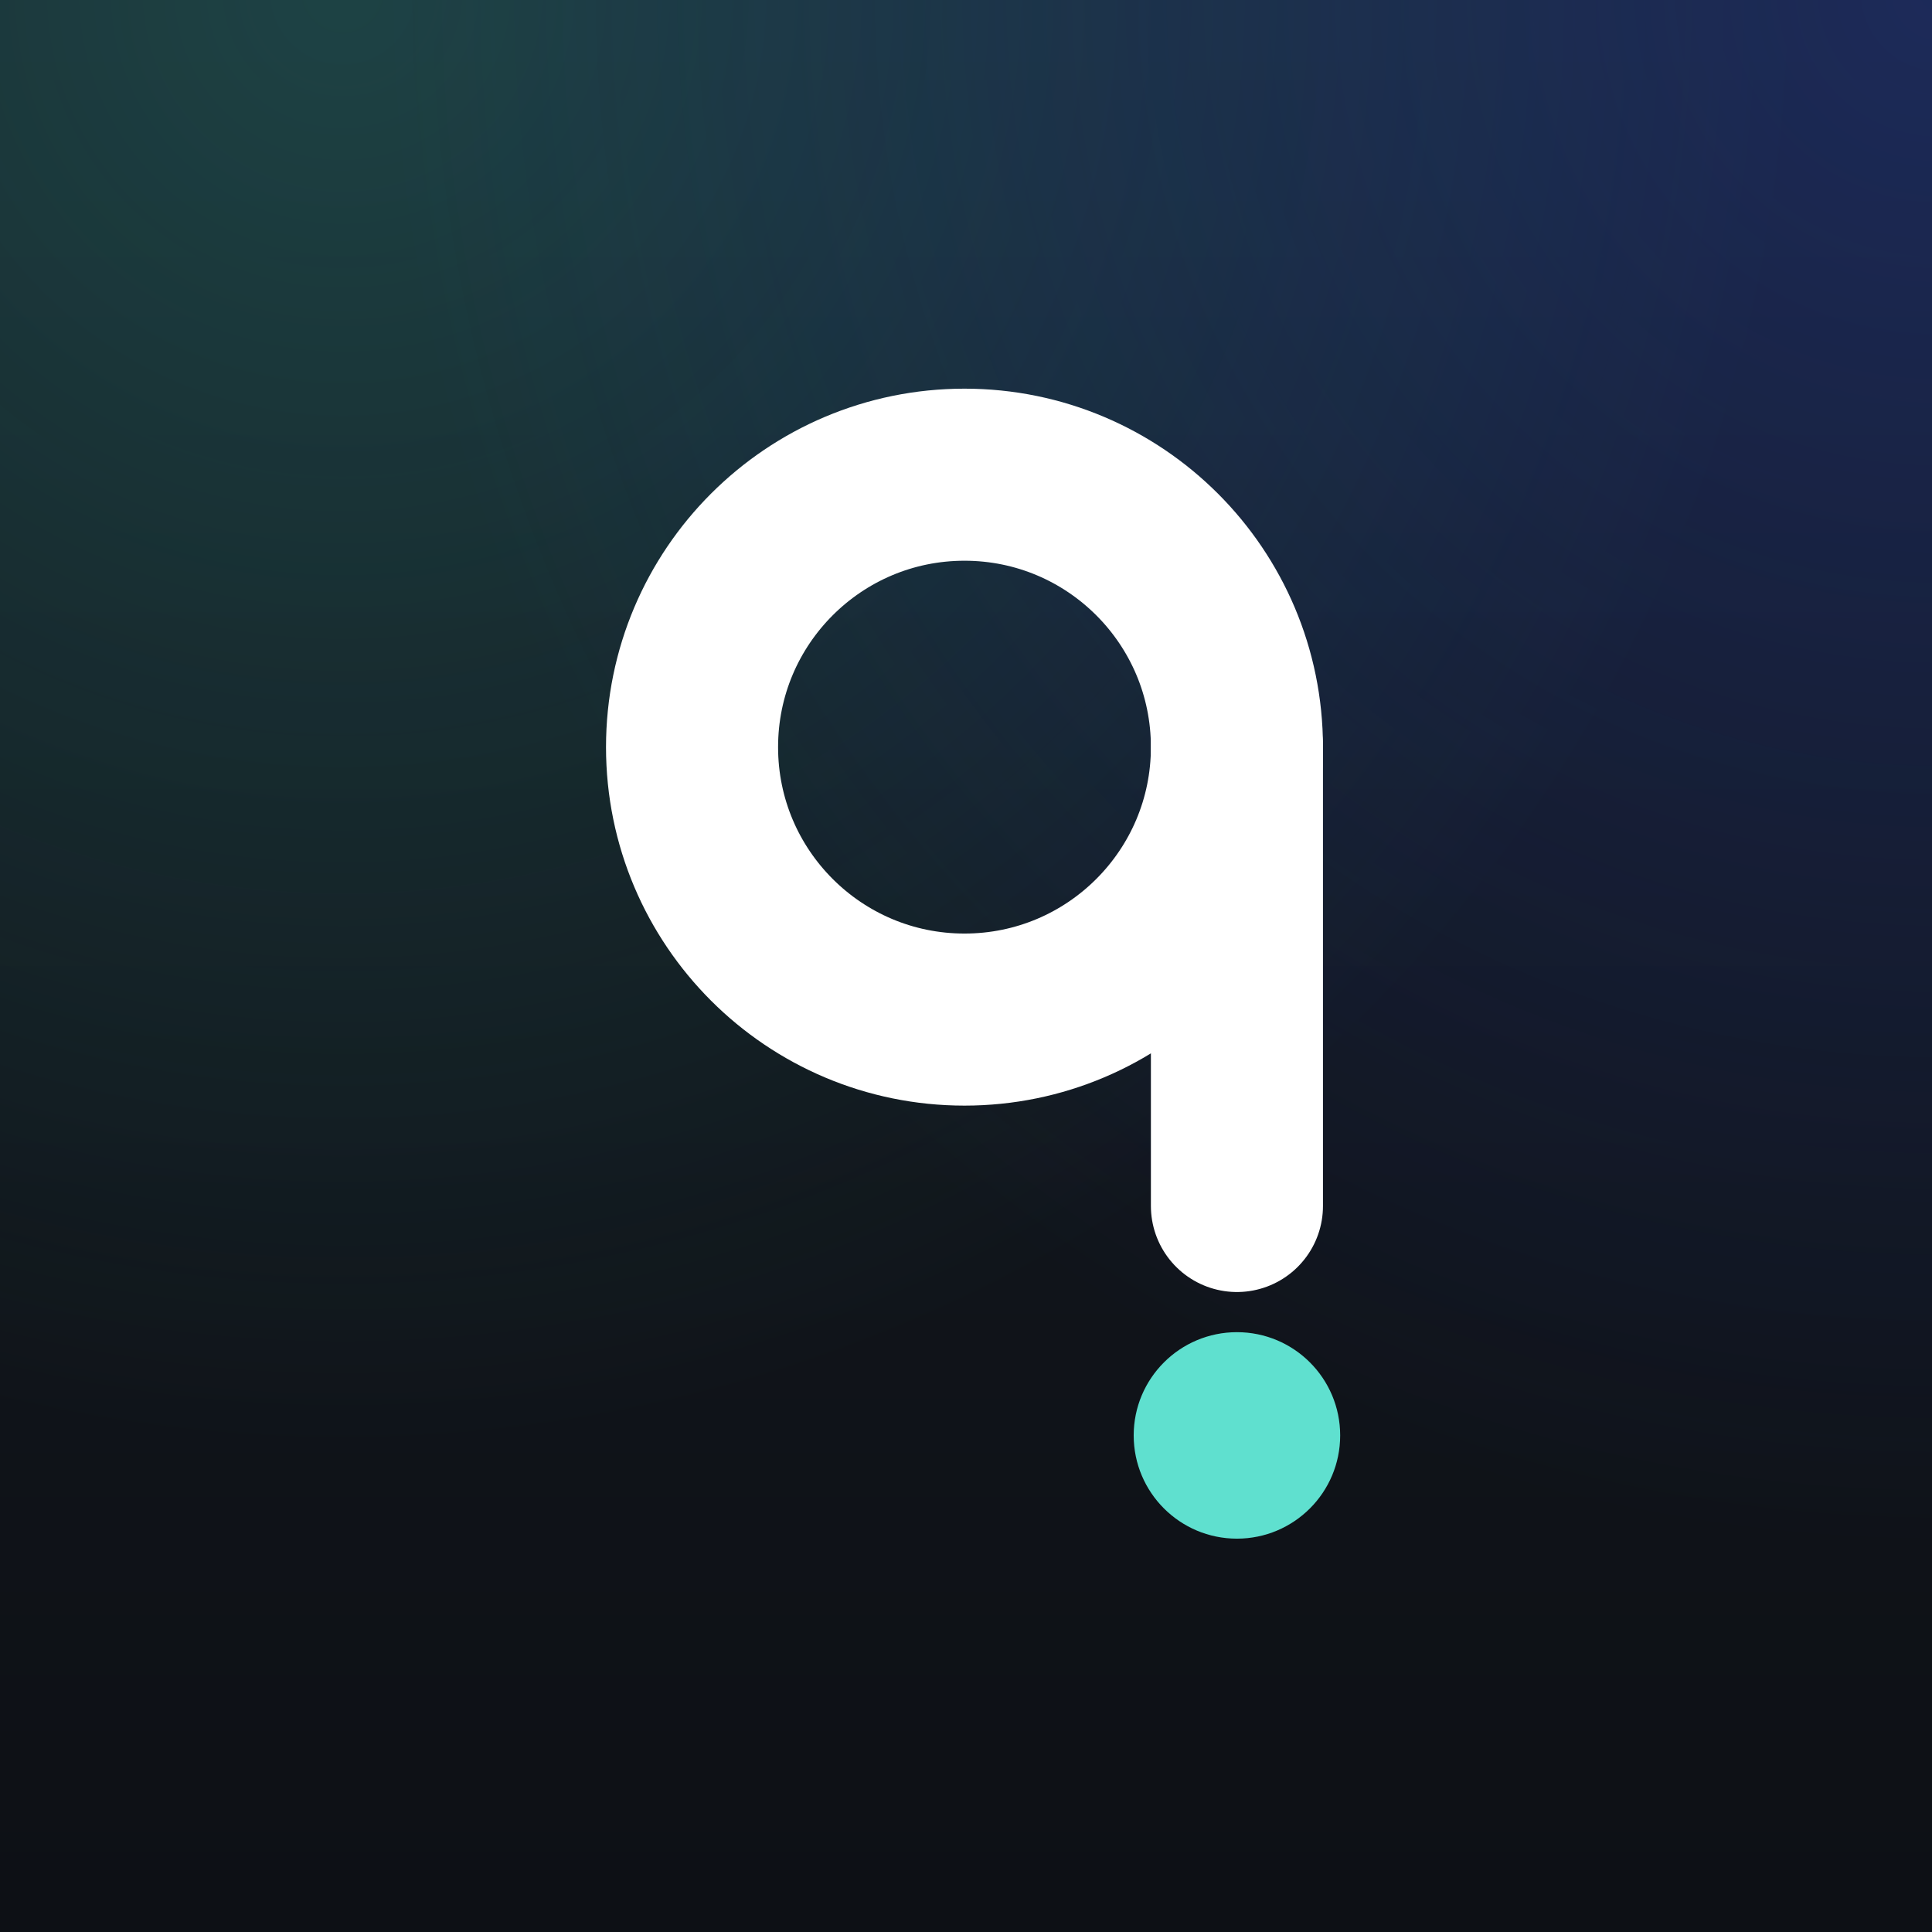
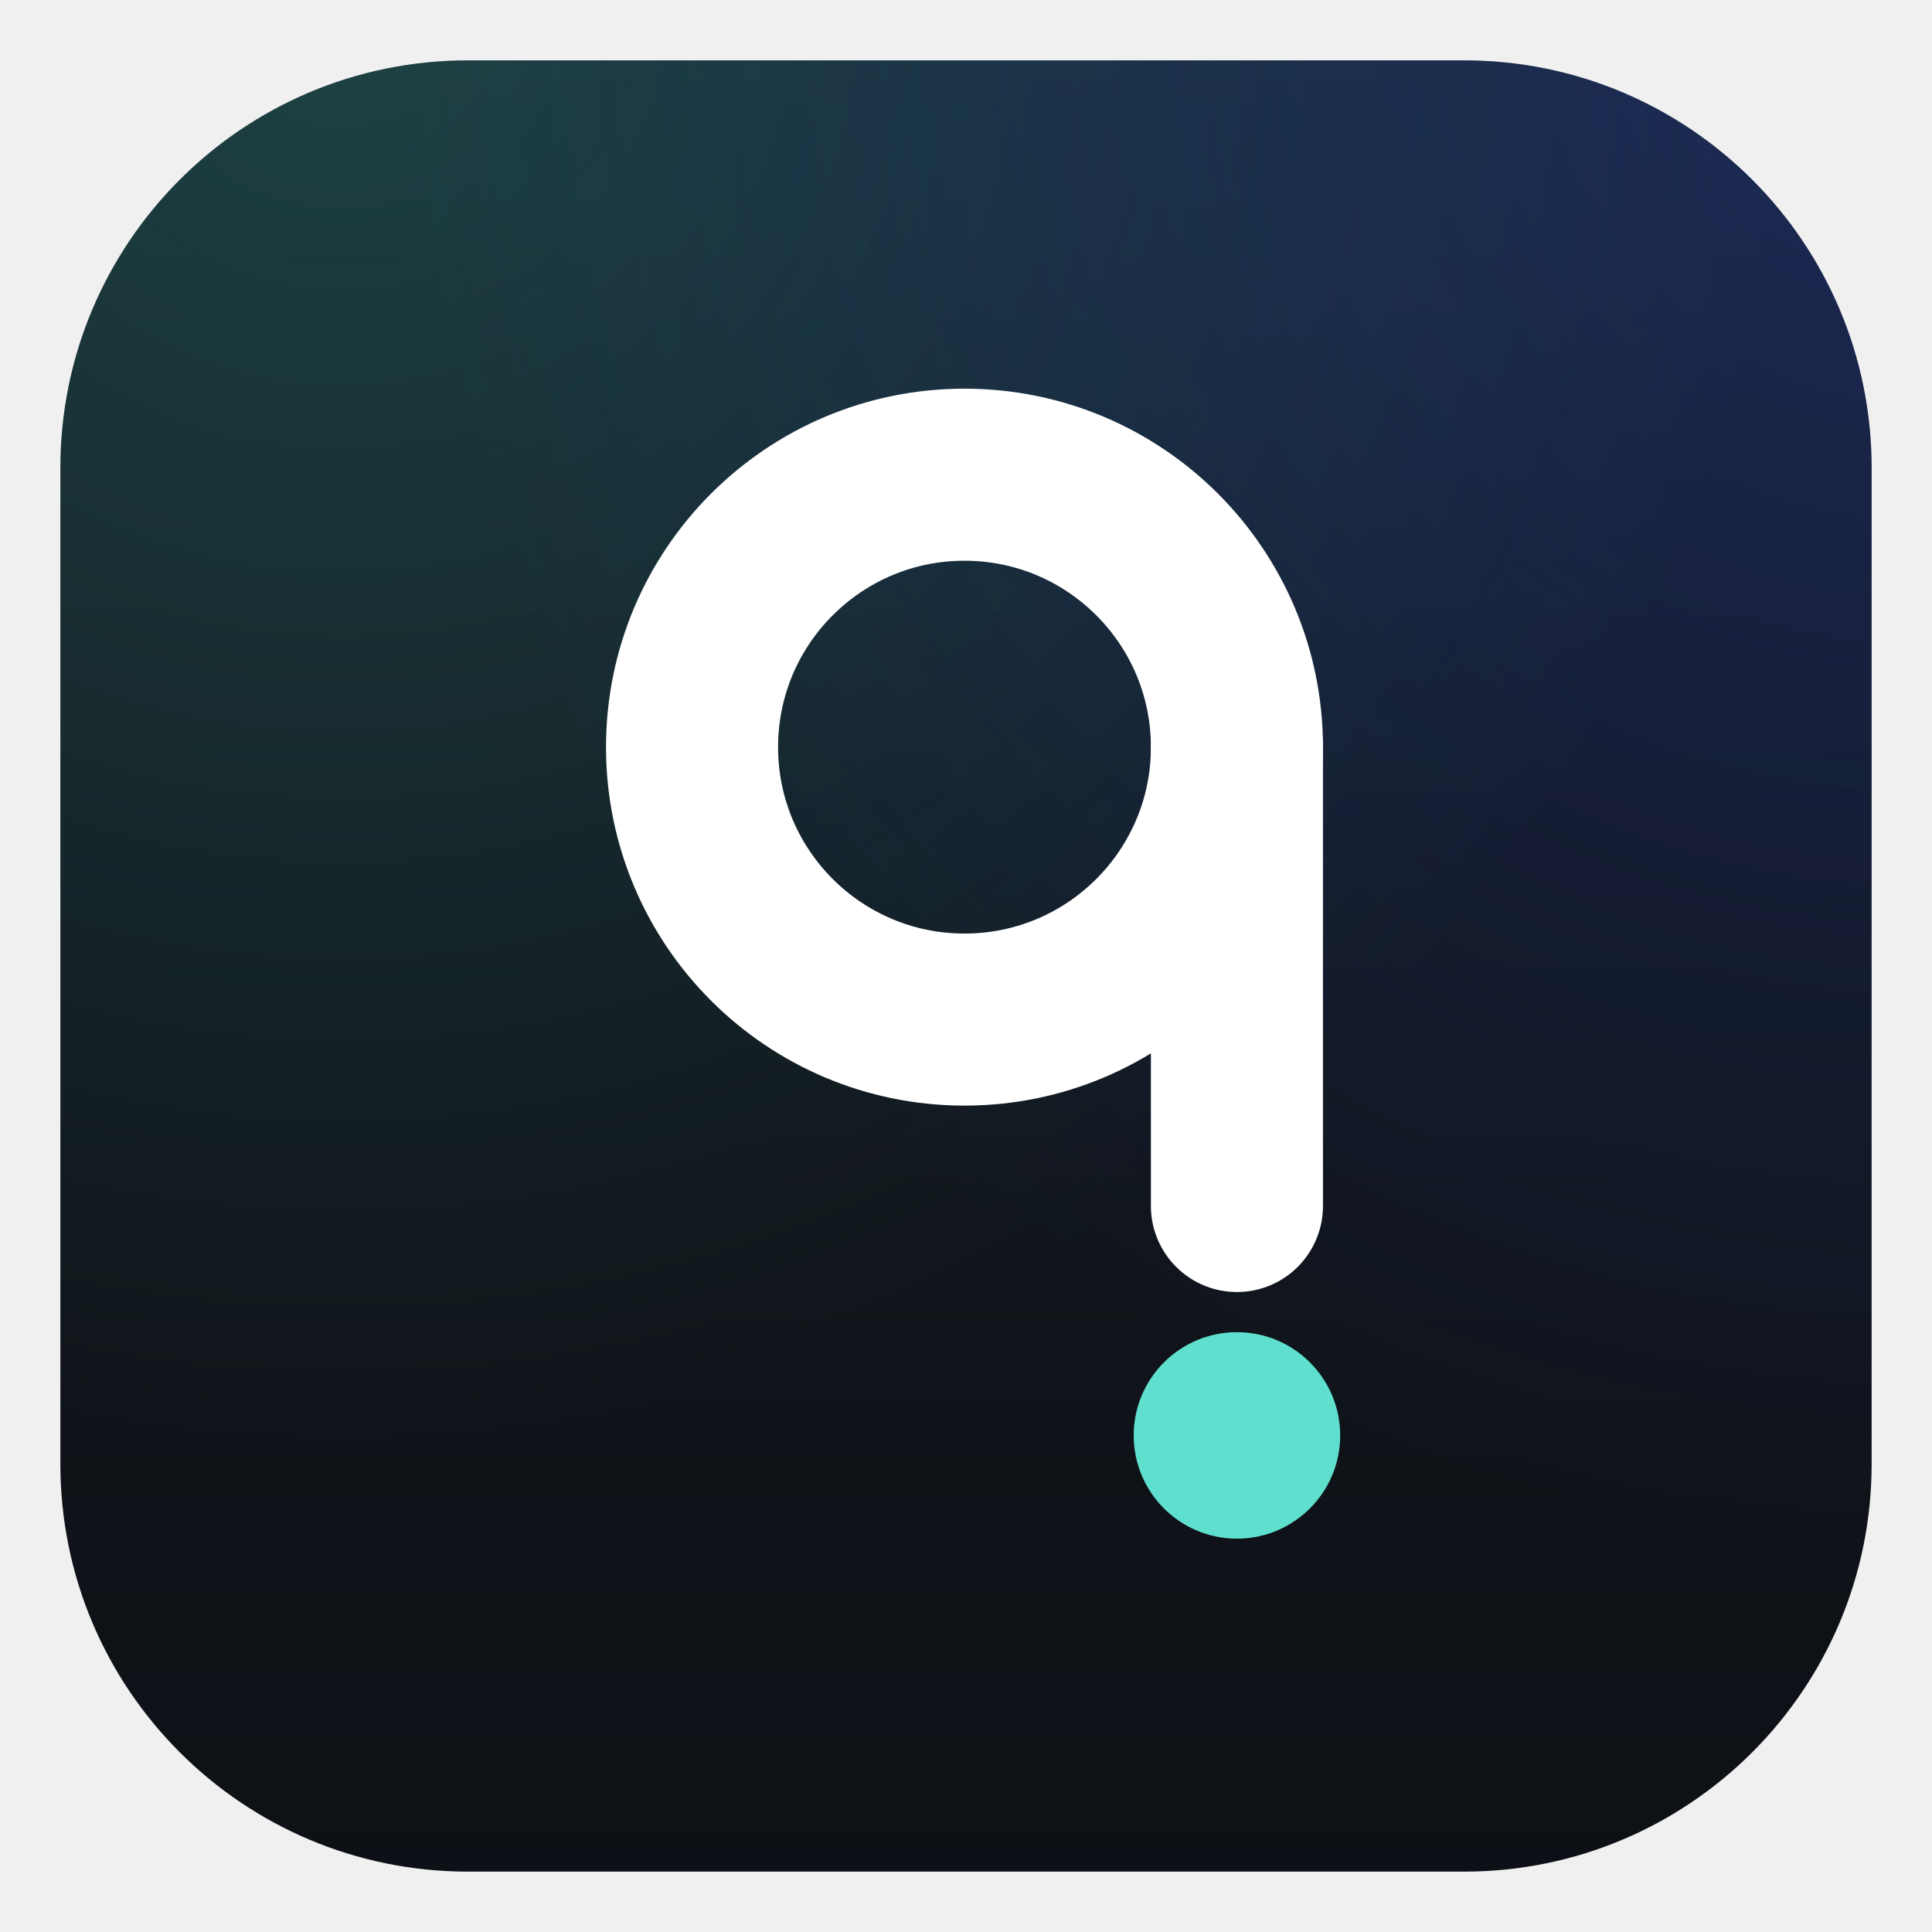
<svg xmlns="http://www.w3.org/2000/svg" viewBox="0 0 512 512">
  <defs>
+     <clipPath id="r">
+       <rect x="16" y="16" width="480" height="480" rx="108" />
+     </clipPath>
    <radialGradient id="a" cx="18%" cy="0%" r="75%">
      <stop offset="0" stop-color="#38d0bd" stop-opacity=".22" />
      <stop offset="1" stop-color="#38d0bd" stop-opacity="0" />
    </radialGradient>
    <radialGradient id="b" cx="100%" cy="0%" r="80%">
      <stop offset="0" stop-color="#2b4fd8" stop-opacity=".30" />
      <stop offset="1" stop-color="#2b4fd8" stop-opacity="0" />
    </radialGradient>
    <linearGradient id="c" x1="0" y1="0" x2="0" y2="1">
      <stop offset="0" stop-color="#161b23" />
      <stop offset="1" stop-color="#0d1015" />
    </linearGradient>
  </defs>
-   <rect width="512" height="512" fill="url(#c)" />
-   <rect width="512" height="512" fill="url(#a)" />
-   <rect width="512" height="512" fill="url(#b)" />
+   <g clip-path="url(#r)">
+     <rect width="512" height="512" fill="url(#c)" />
+     <rect width="512" height="512" fill="url(#a)" />
+     <rect width="512" height="512" fill="url(#b)" />
+   </g>
  <g transform="translate(96 46) scale(7.6)">
    <circle cx="21" cy="20" r="9.5" fill="none" stroke="#fff" stroke-width="6" />
    <path d="M30.5 20v16" fill="none" stroke="#fff" stroke-width="6" stroke-linecap="round" />
    <circle cx="30.5" cy="44" r="3.6" fill="#5fe0cf" />
  </g>
</svg>
